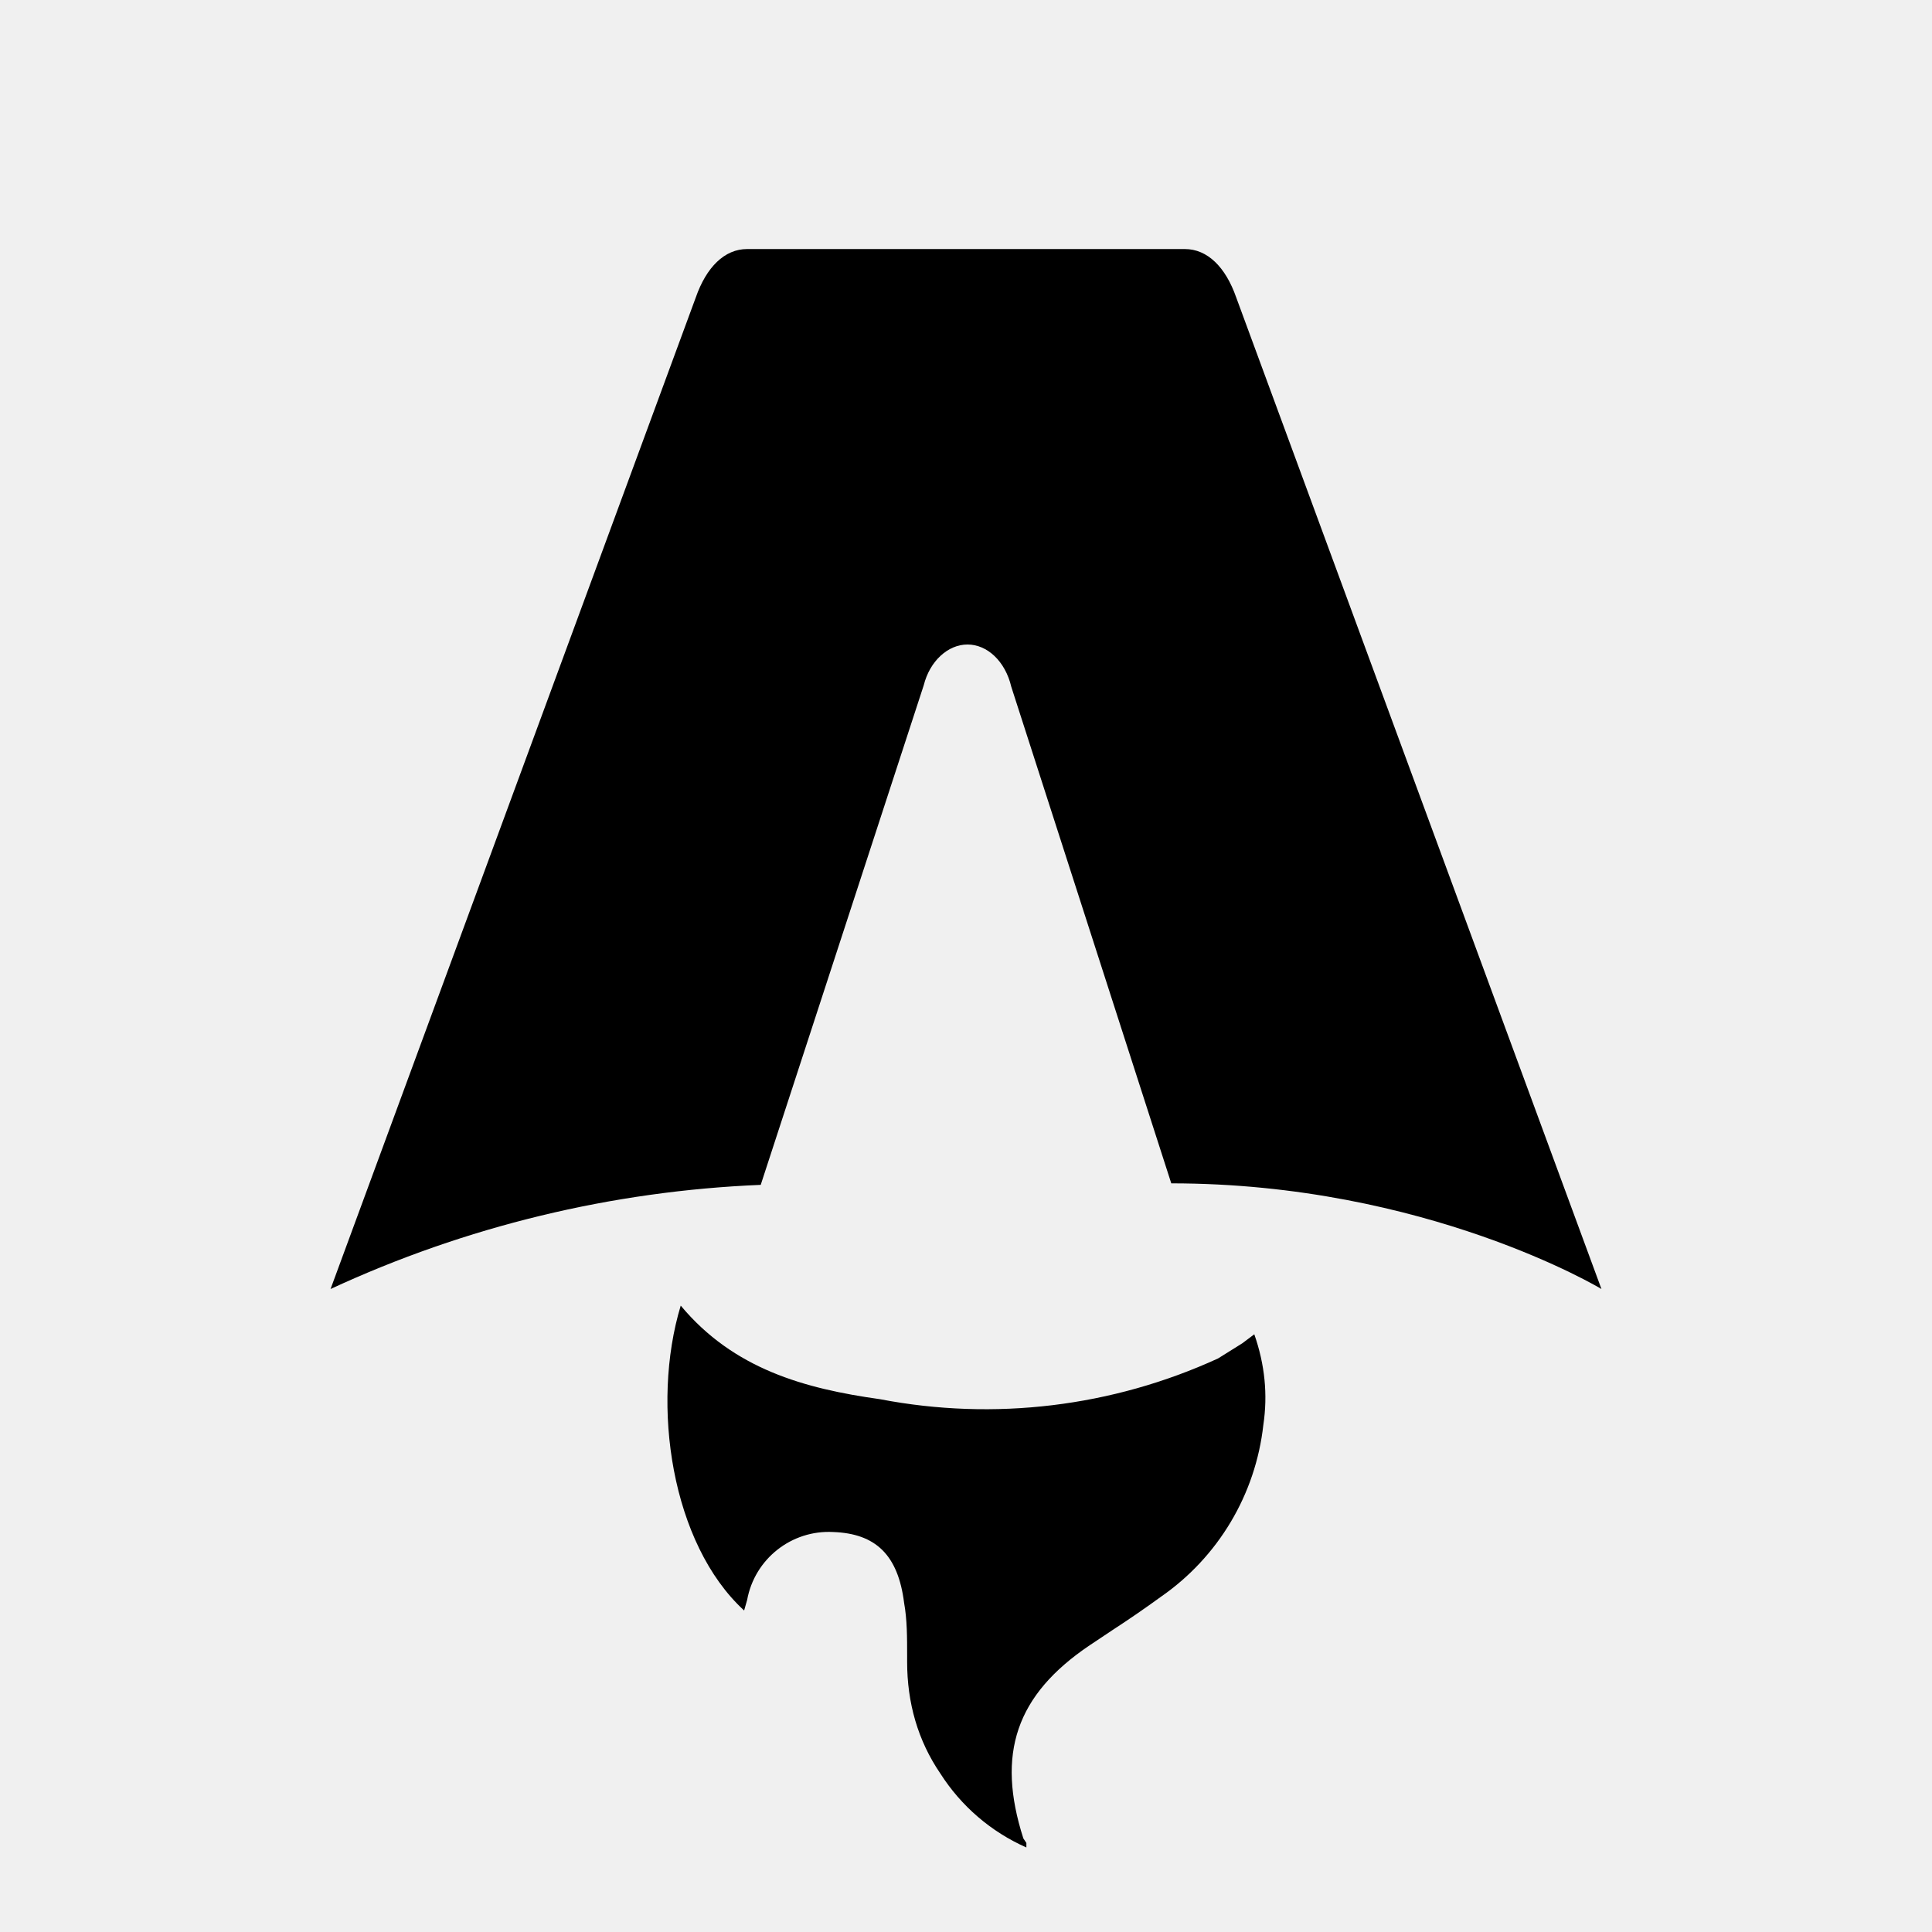
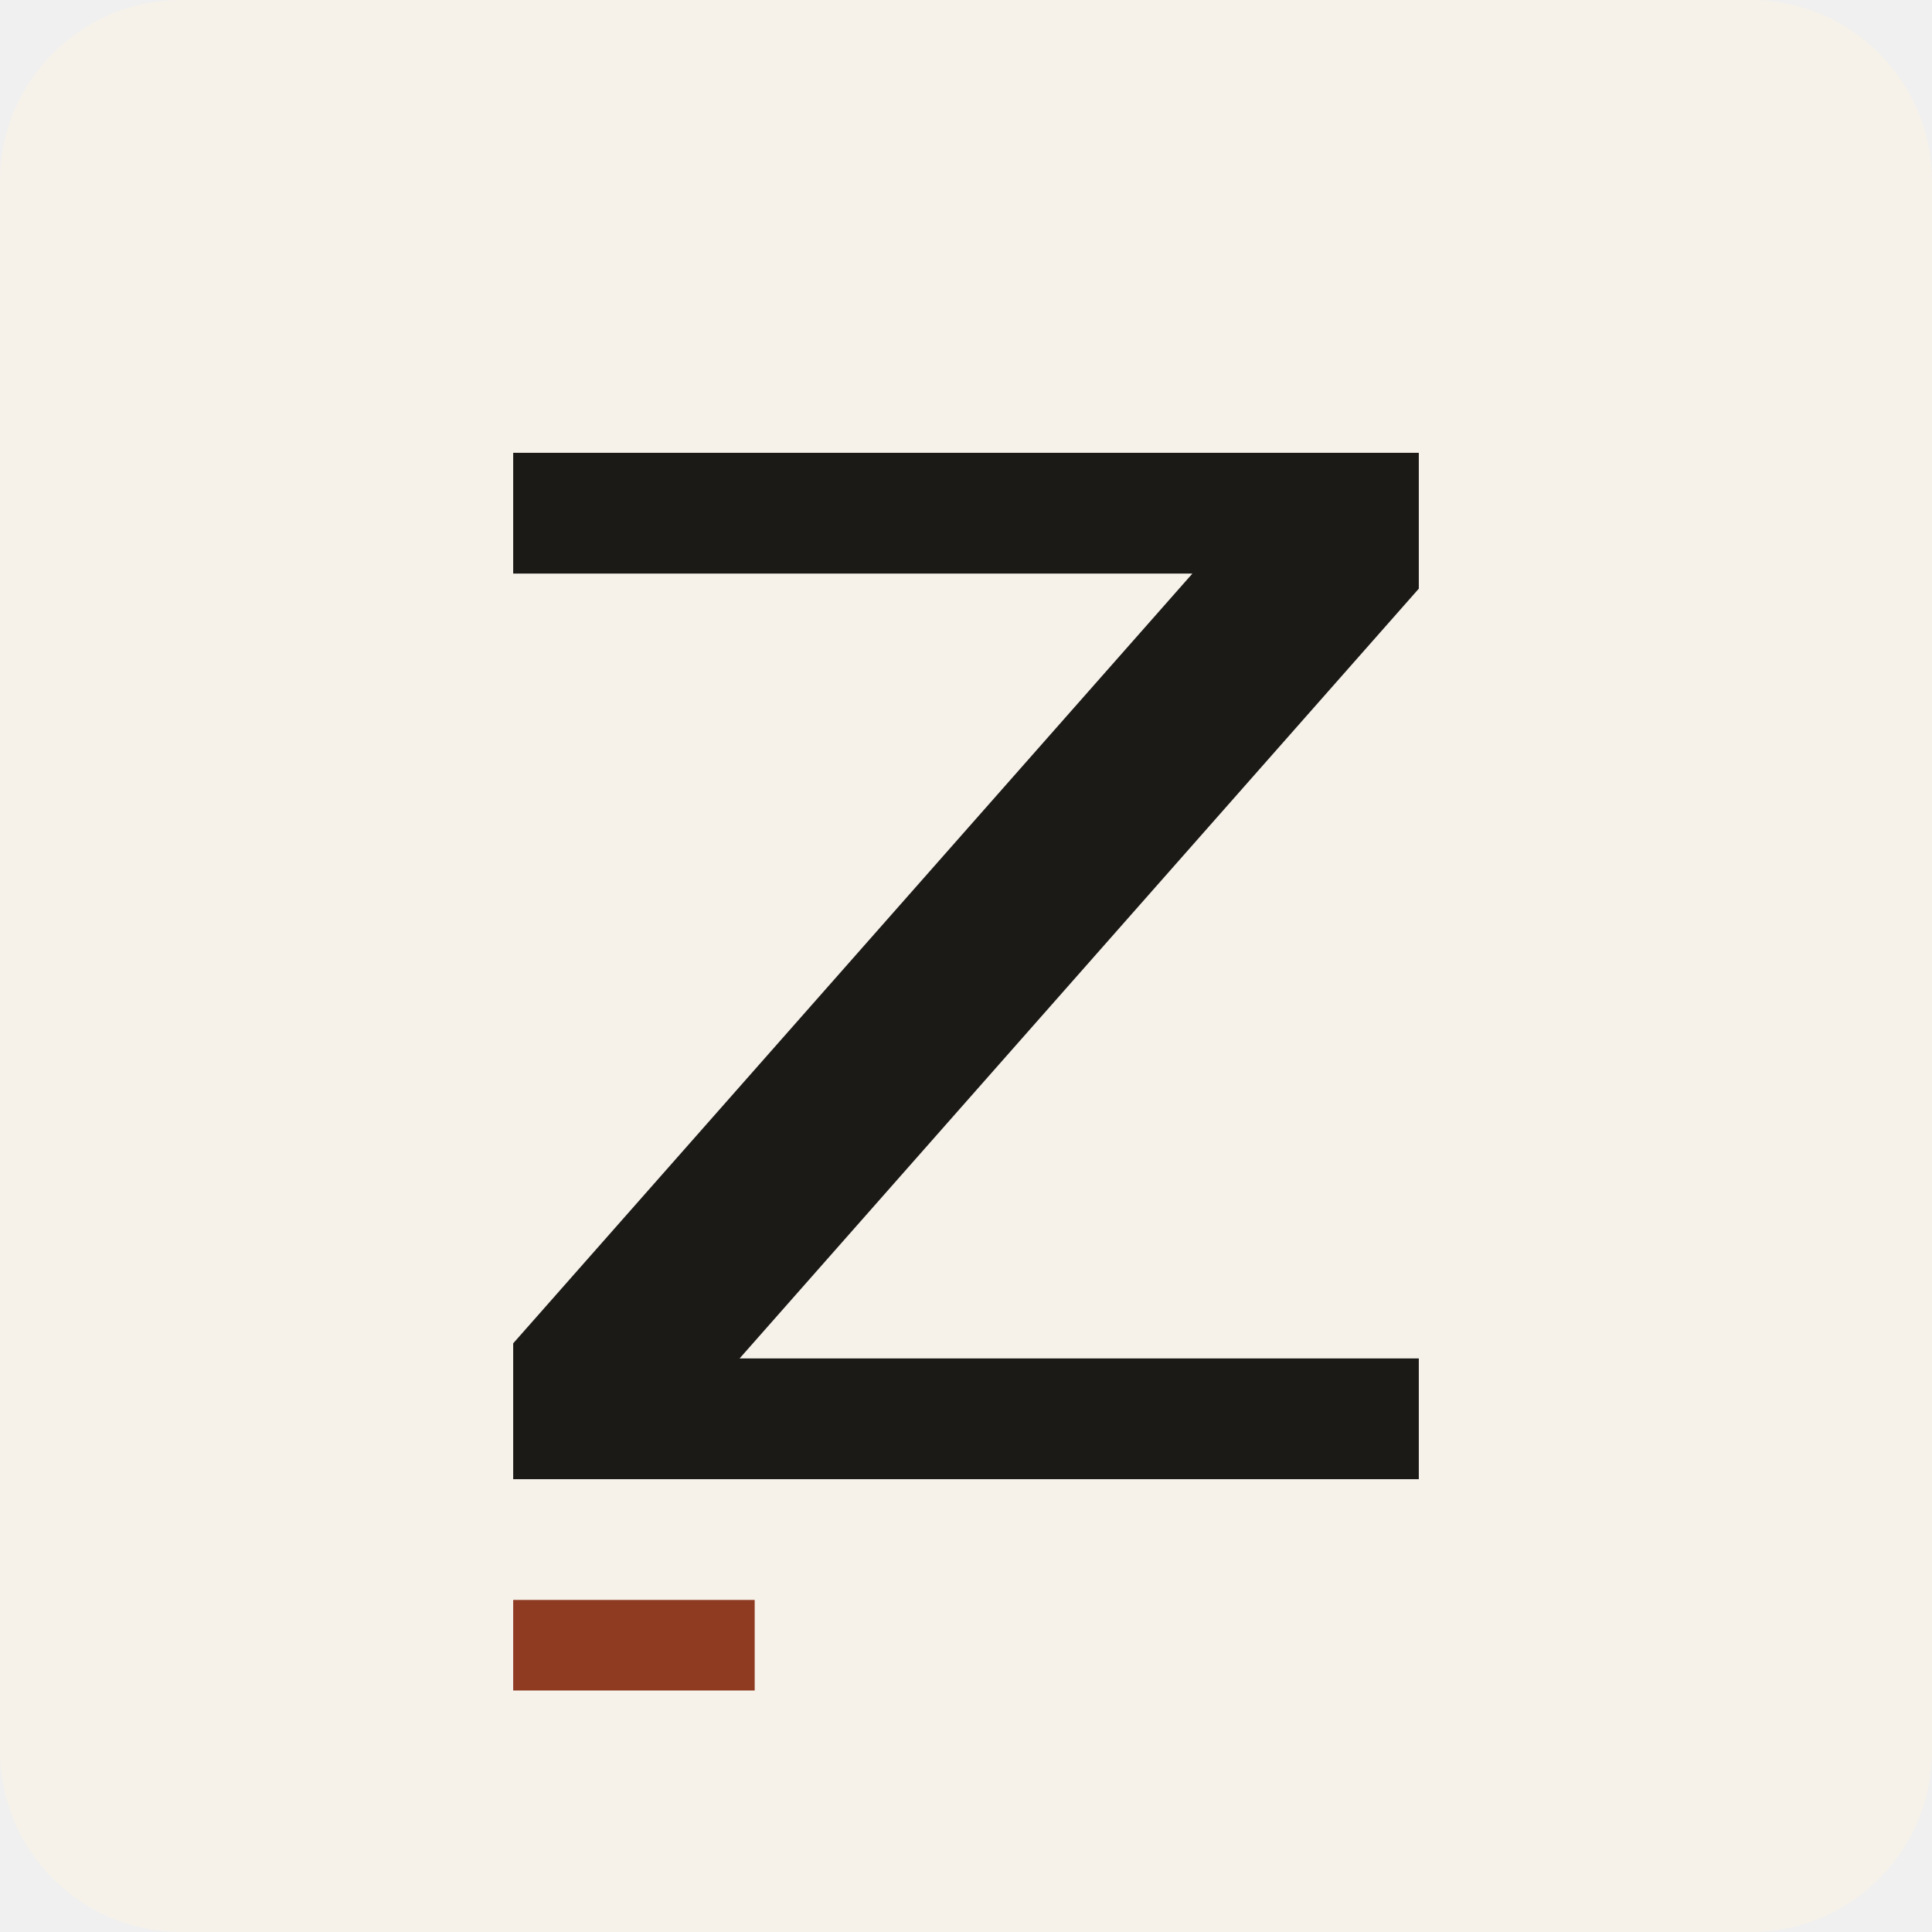
- <svg xmlns="http://www.w3.org/2000/svg" fill="none" viewBox="0 0 128 128">
-   <path d="M50.4 78.5a75.1 75.1 0 0 0-28.5 6.9l24.2-65.7c.7-2 1.9-3.2 3.4-3.2h29c1.5 0 2.7 1.2 3.4 3.2l24.2 65.7s-11.6-7-28.5-7L67 45.5c-.4-1.7-1.6-2.8-2.9-2.8-1.3 0-2.5 1.1-2.9 2.7L50.4 78.5Zm-1.1 28.2Zm-4.2-20.2c-2 6.6-.6 15.8 4.2 20.2a17.5 17.5 0 0 1 .2-.7 5.5 5.5 0 0 1 5.7-4.5c2.8.1 4.3 1.5 4.7 4.7.2 1.1.2 2.3.2 3.5v.4c0 2.7.7 5.2 2.2 7.4a13 13 0 0 0 5.7 4.9v-.3l-.2-.3c-1.8-5.6-.5-9.5 4.4-12.8l1.5-1a73 73 0 0 0 3.2-2.2 16 16 0 0 0 6.8-11.4c.3-2 .1-4-.6-6l-.8.6-1.6 1a37 37 0 0 1-22.4 2.7c-5-.7-9.7-2-13.2-6.2Z" />
+ <svg xmlns="http://www.w3.org/2000/svg" viewBox="0 0 64 64">
  <style>
-         path { fill: #000; }
-         @media (prefers-color-scheme: dark) {
-             path { fill: #FFF; }
-         }
-     </style>
+     .bg { fill: #f6f2ea; }
+     .fg { fill: #1b1a17; }
+     .ac { fill: #8e3b22; }
+     @media (prefers-color-scheme: dark) {
+       .bg { fill: #121110; }
+       .fg { fill: #ede7db; }
+       .ac { fill: #e3946f; }
+     }
+   </style>
+   <rect class="bg" width="64" height="64" rx="6" />
+   <path class="fg" d="M17 15h30v4.5L24.5 45H47v4H17v-4.5L39.5 19H17z" />
+   <rect class="ac" x="17" y="53" width="8" height="3" />
</svg>
